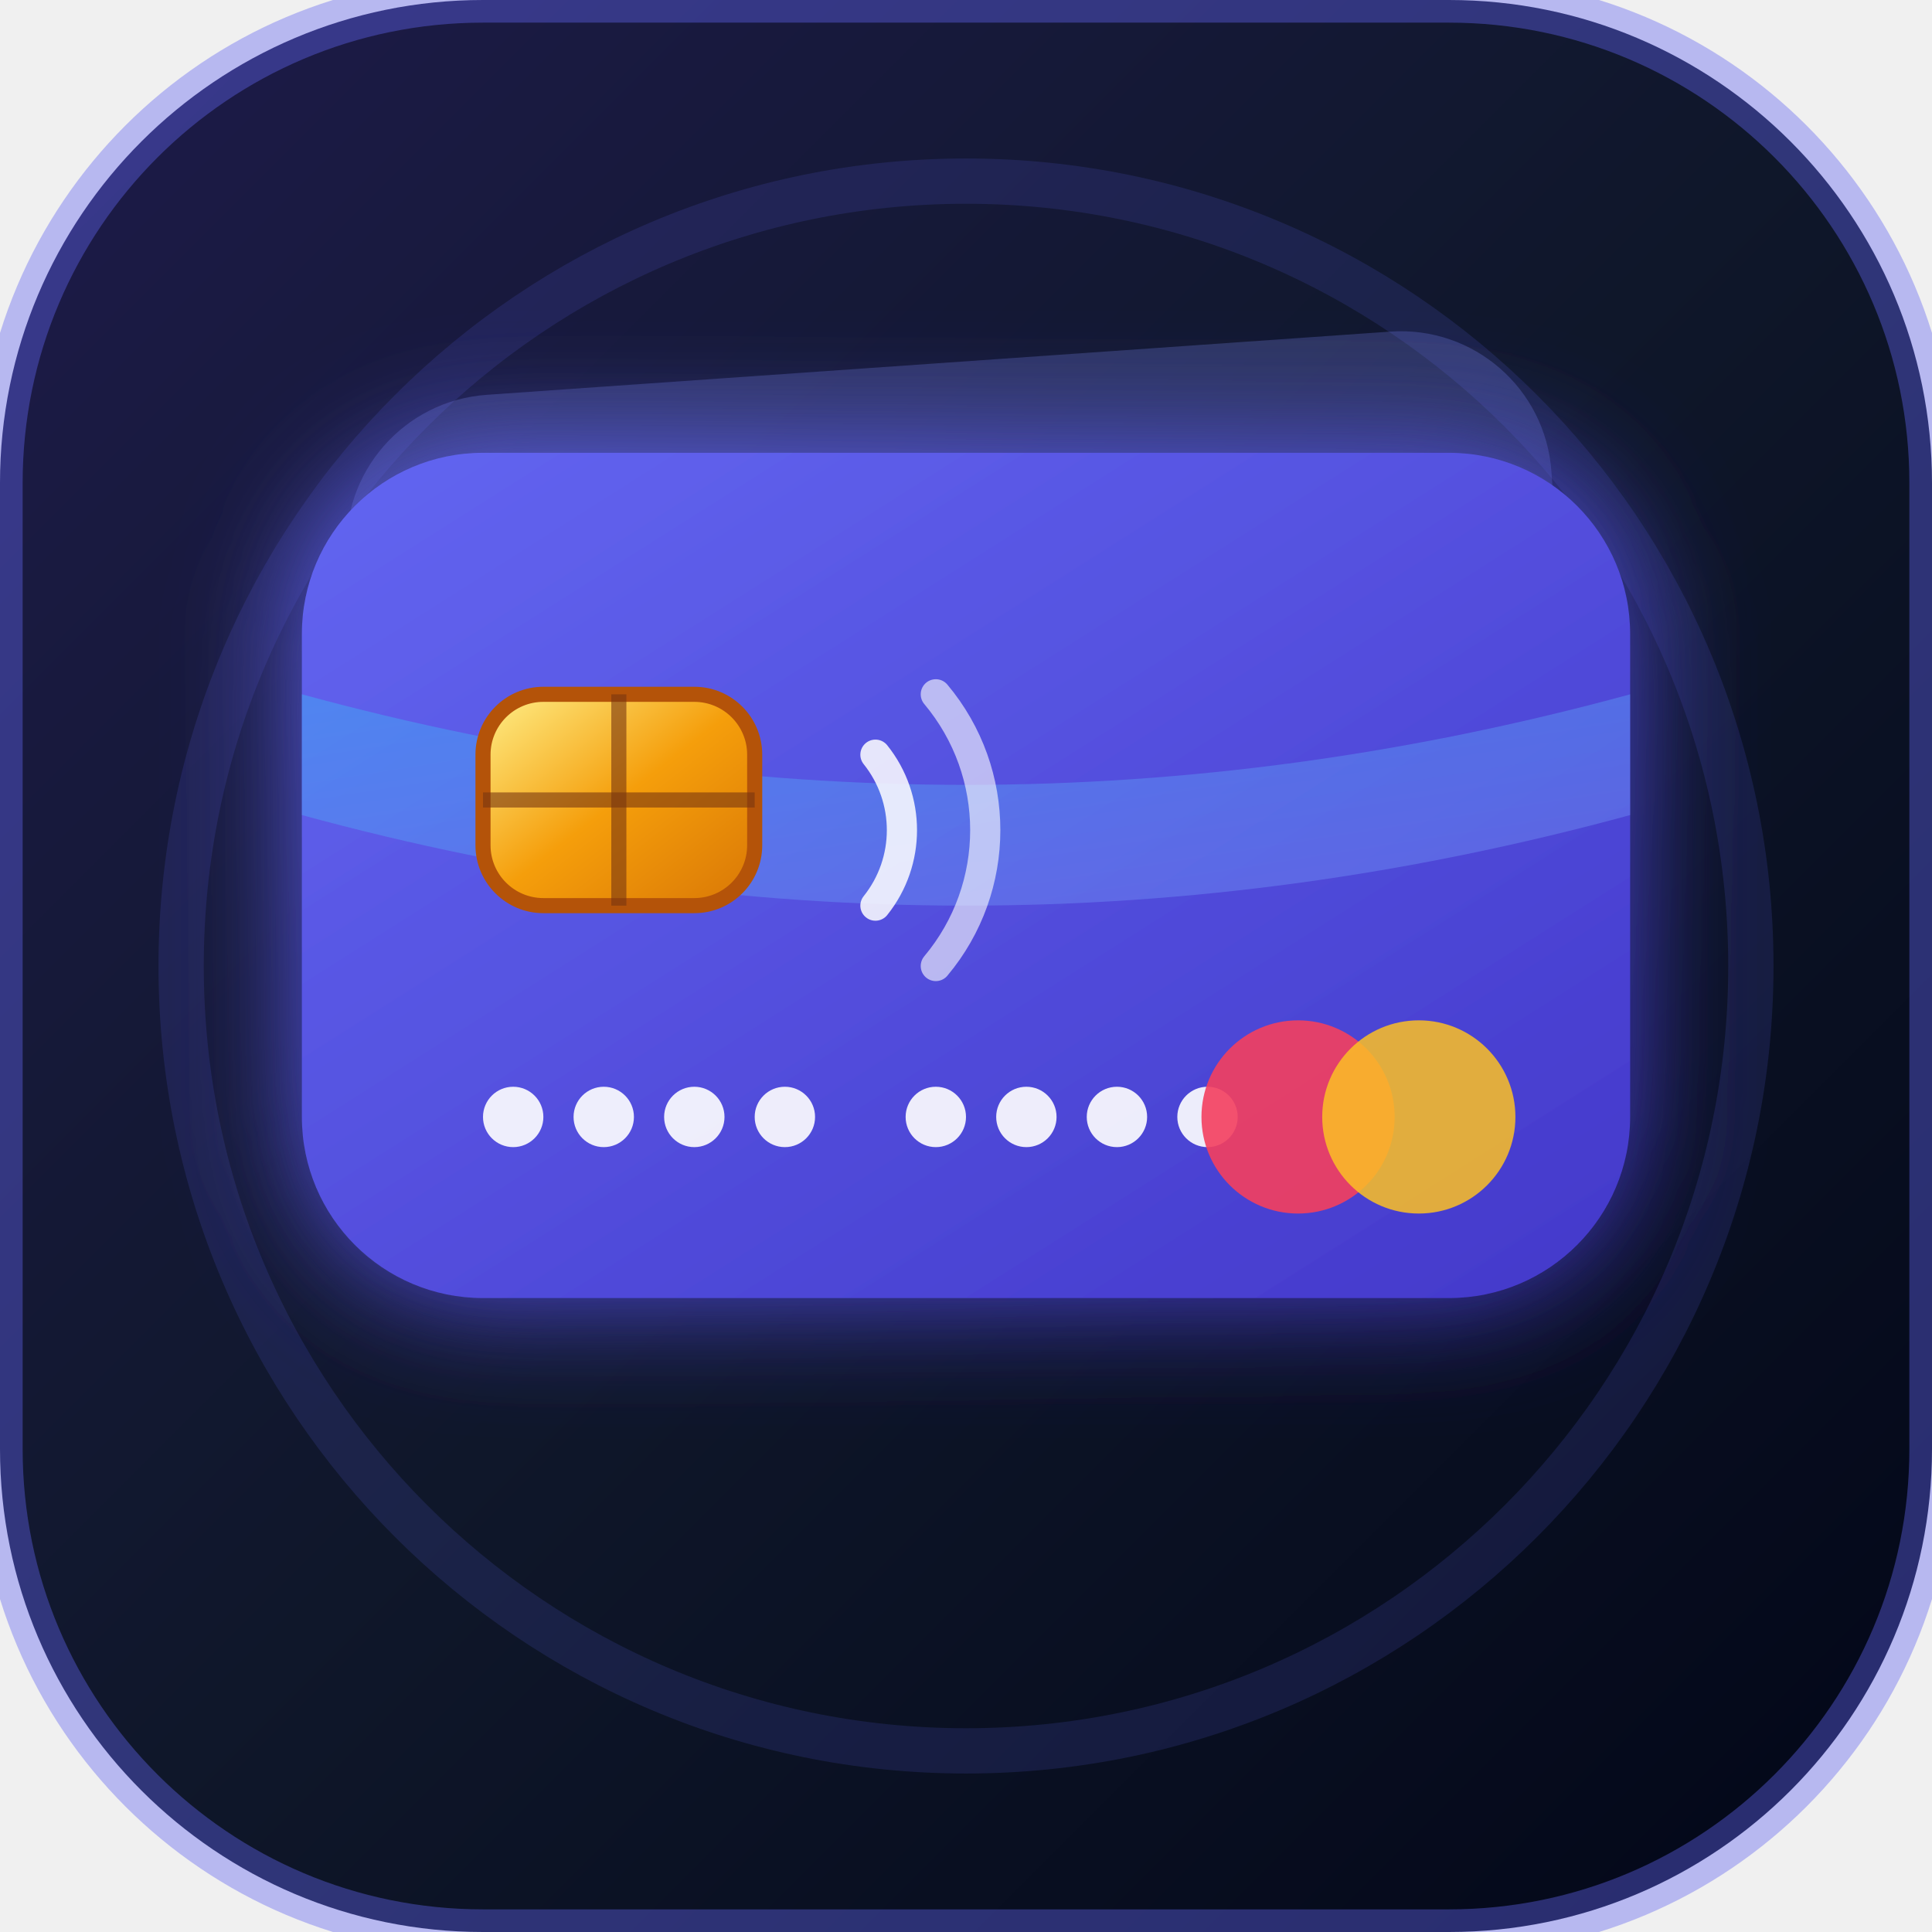
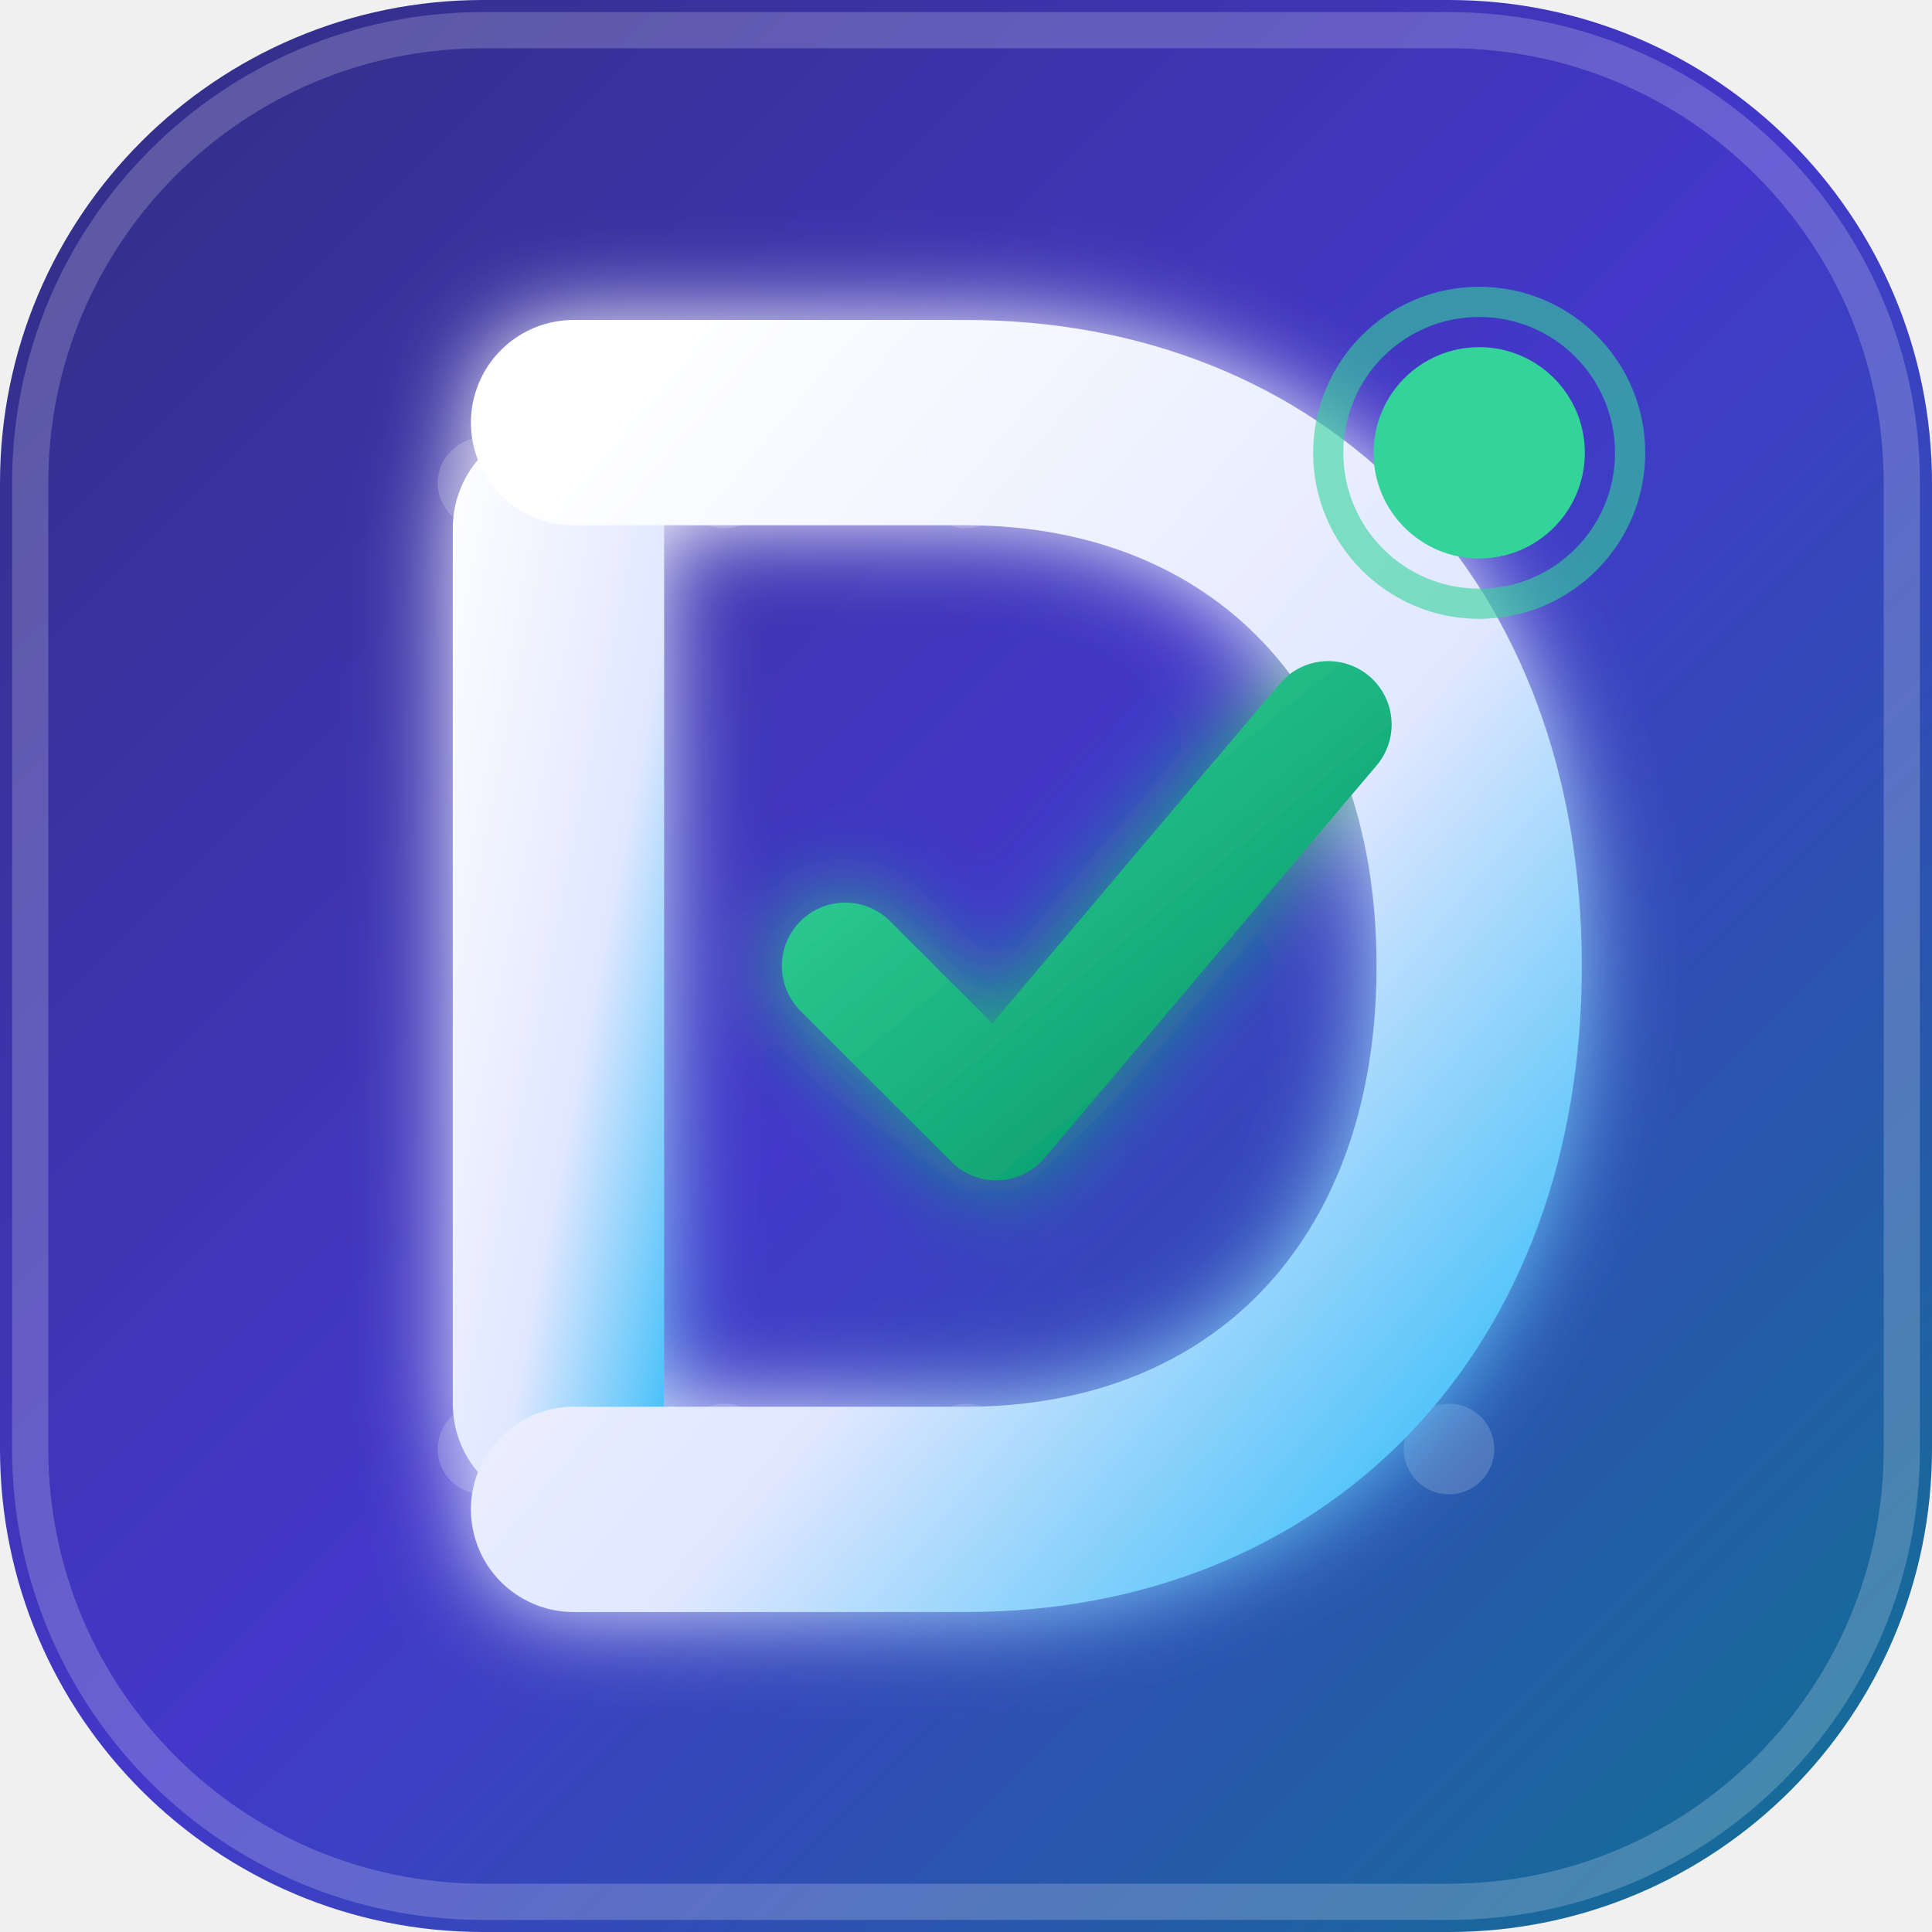
<svg xmlns="http://www.w3.org/2000/svg" viewBox="0 0 64 64" width="64" height="64">
  <defs>
-     <linearGradient id="bgGrad" x1="0%" y1="0%" x2="100%" y2="100%">
-       <stop offset="0%" stop-color="#1e1b4b" />
-       <stop offset="50%" stop-color="#0f172a" />
-       <stop offset="100%" stop-color="#020617" />
+     <linearGradient id="dropzenBg" x1="0%" y1="0%" x2="100%" y2="100%">
+       <stop offset="0%" stop-color="#312e81" />
+       <stop offset="50%" stop-color="#4338ca" />
+       <stop offset="100%" stop-color="#0e7490" />
    </linearGradient>
-     <linearGradient id="cardGrad" x1="0%" y1="0%" x2="100%" y2="100%">
-       <stop offset="0%" stop-color="#6366f1" />
-       <stop offset="100%" stop-color="#4338ca" />
+     <linearGradient id="monogramGrad" x1="0%" y1="0%" x2="100%" y2="100%">
+       <stop offset="0%" stop-color="#ffffff" />
+       <stop offset="60%" stop-color="#e0e7ff" />
+       <stop offset="100%" stop-color="#38bdf8" />
    </linearGradient>
-     <linearGradient id="chipGrad" x1="0%" y1="0%" x2="100%" y2="100%">
-       <stop offset="0%" stop-color="#fef08a" />
-       <stop offset="50%" stop-color="#f59e0b" />
-       <stop offset="100%" stop-color="#d97706" />
+     <linearGradient id="boltGrad" x1="0%" y1="0%" x2="100%" y2="100%">
+       <stop offset="0%" stop-color="#34d399" />
+       <stop offset="100%" stop-color="#059669" />
    </linearGradient>
-     <linearGradient id="accentGrad" x1="0%" y1="0%" x2="100%" y2="100%">
-       <stop offset="0%" stop-color="#38bdf8" />
-       <stop offset="100%" stop-color="#818cf8" />
-     </linearGradient>
-     <filter id="glow" x="-20%" y="-20%" width="140%" height="140%">
-       <feGaussianBlur stdDeviation="2" result="blur" />
+     <filter id="softGlow" x="-20%" y="-20%" width="140%" height="140%">
+       <feGaussianBlur stdDeviation="1.5" result="blur" />
      <feComposite in="SourceGraphic" in2="blur" operator="over" />
    </filter>
  </defs>
-   <rect width="64" height="64" rx="16" fill="url(#bgGrad)" stroke="rgba(99, 102, 241, 0.4)" stroke-width="1.5" />
-   <circle cx="32" cy="32" r="26" fill="none" stroke="rgba(99, 102, 241, 0.15)" stroke-width="1.5" />
-   <g transform="translate(10, 15)">
-     <rect x="2" y="-3" width="40" height="26" rx="5" fill="rgba(129, 140, 248, 0.25)" transform="rotate(-4 22 10)" />
-     <rect x="0" y="0" width="44" height="28" rx="6" fill="url(#cardGrad)" filter="url(#glow)" />
-     <path d="M0,8 Q22,14 44,8 L44,12 Q22,18 0,12 Z" fill="url(#accentGrad)" opacity="0.4" />
-     <rect x="6" y="8" width="9" height="7" rx="2" fill="url(#chipGrad)" stroke="#b45309" stroke-width="0.5" />
-     <line x1="10.5" y1="8" x2="10.5" y2="15" stroke="#78350f" stroke-width="0.5" opacity="0.6" />
-     <line x1="6" y1="11.5" x2="15" y2="11.5" stroke="#78350f" stroke-width="0.5" opacity="0.6" />
-     <path d="M19,10 A4,4 0 0,1 19,15" fill="none" stroke="white" stroke-width="1" stroke-linecap="round" opacity="0.85" />
-     <path d="M21,8 A7,7 0 0,1 21,17" fill="none" stroke="white" stroke-width="1" stroke-linecap="round" opacity="0.6" />
-     <circle cx="7" cy="22" r="1" fill="white" opacity="0.9" />
-     <circle cx="10" cy="22" r="1" fill="white" opacity="0.9" />
-     <circle cx="13" cy="22" r="1" fill="white" opacity="0.9" />
-     <circle cx="16" cy="22" r="1" fill="white" opacity="0.9" />
-     <circle cx="21" cy="22" r="1" fill="white" opacity="0.9" />
-     <circle cx="24" cy="22" r="1" fill="white" opacity="0.9" />
-     <circle cx="27" cy="22" r="1" fill="white" opacity="0.9" />
-     <circle cx="30" cy="22" r="1" fill="white" opacity="0.9" />
-     <circle cx="33" cy="22" r="3.2" fill="#f43f5e" opacity="0.9" />
-     <circle cx="37" cy="22" r="3.2" fill="#fbbf24" opacity="0.85" />
+   <rect width="64" height="64" rx="16" fill="url(#dropzenBg)" />
+   <rect x="1" y="1" width="62" height="62" rx="15" fill="none" stroke="rgba(255, 255, 255, 0.2)" stroke-width="1.2" />
+   <g opacity="0.18">
+     <circle cx="16" cy="16" r="1.5" fill="#ffffff" />
+     <circle cx="24" cy="16" r="1.5" fill="#ffffff" />
+     <circle cx="32" cy="16" r="1.5" fill="#ffffff" />
+     <circle cx="40" cy="16" r="1.5" fill="#ffffff" />
+     <circle cx="48" cy="16" r="1.5" fill="#ffffff" />
+     <circle cx="16" cy="48" r="1.5" fill="#ffffff" />
+     <circle cx="24" cy="48" r="1.5" fill="#ffffff" />
+     <circle cx="32" cy="48" r="1.5" fill="#ffffff" />
+     <circle cx="40" cy="48" r="1.5" fill="#ffffff" />
+     <circle cx="48" cy="48" r="1.5" fill="#ffffff" />
  </g>
+   <g filter="url(#softGlow)">
+     <rect x="15" y="14" width="7" height="36" rx="3.5" fill="url(#monogramGrad)" />
+     <path d="M19 14 H32 C42 14, 49 21, 49 32 C49 43, 42 50, 32 50 H19" fill="none" stroke="url(#monogramGrad)" stroke-width="6.8" stroke-linecap="round" stroke-linejoin="round" />
+     <path d="M28 32 L33 37 L44 24" fill="none" stroke="url(#boltGrad)" stroke-width="4.2" stroke-linecap="round" stroke-linejoin="round" />
+   </g>
+   <circle cx="49" cy="15" r="3.5" fill="#34d399" />
+   <circle cx="49" cy="15" r="5" fill="none" stroke="#34d399" stroke-width="1" opacity="0.6" />
</svg>
